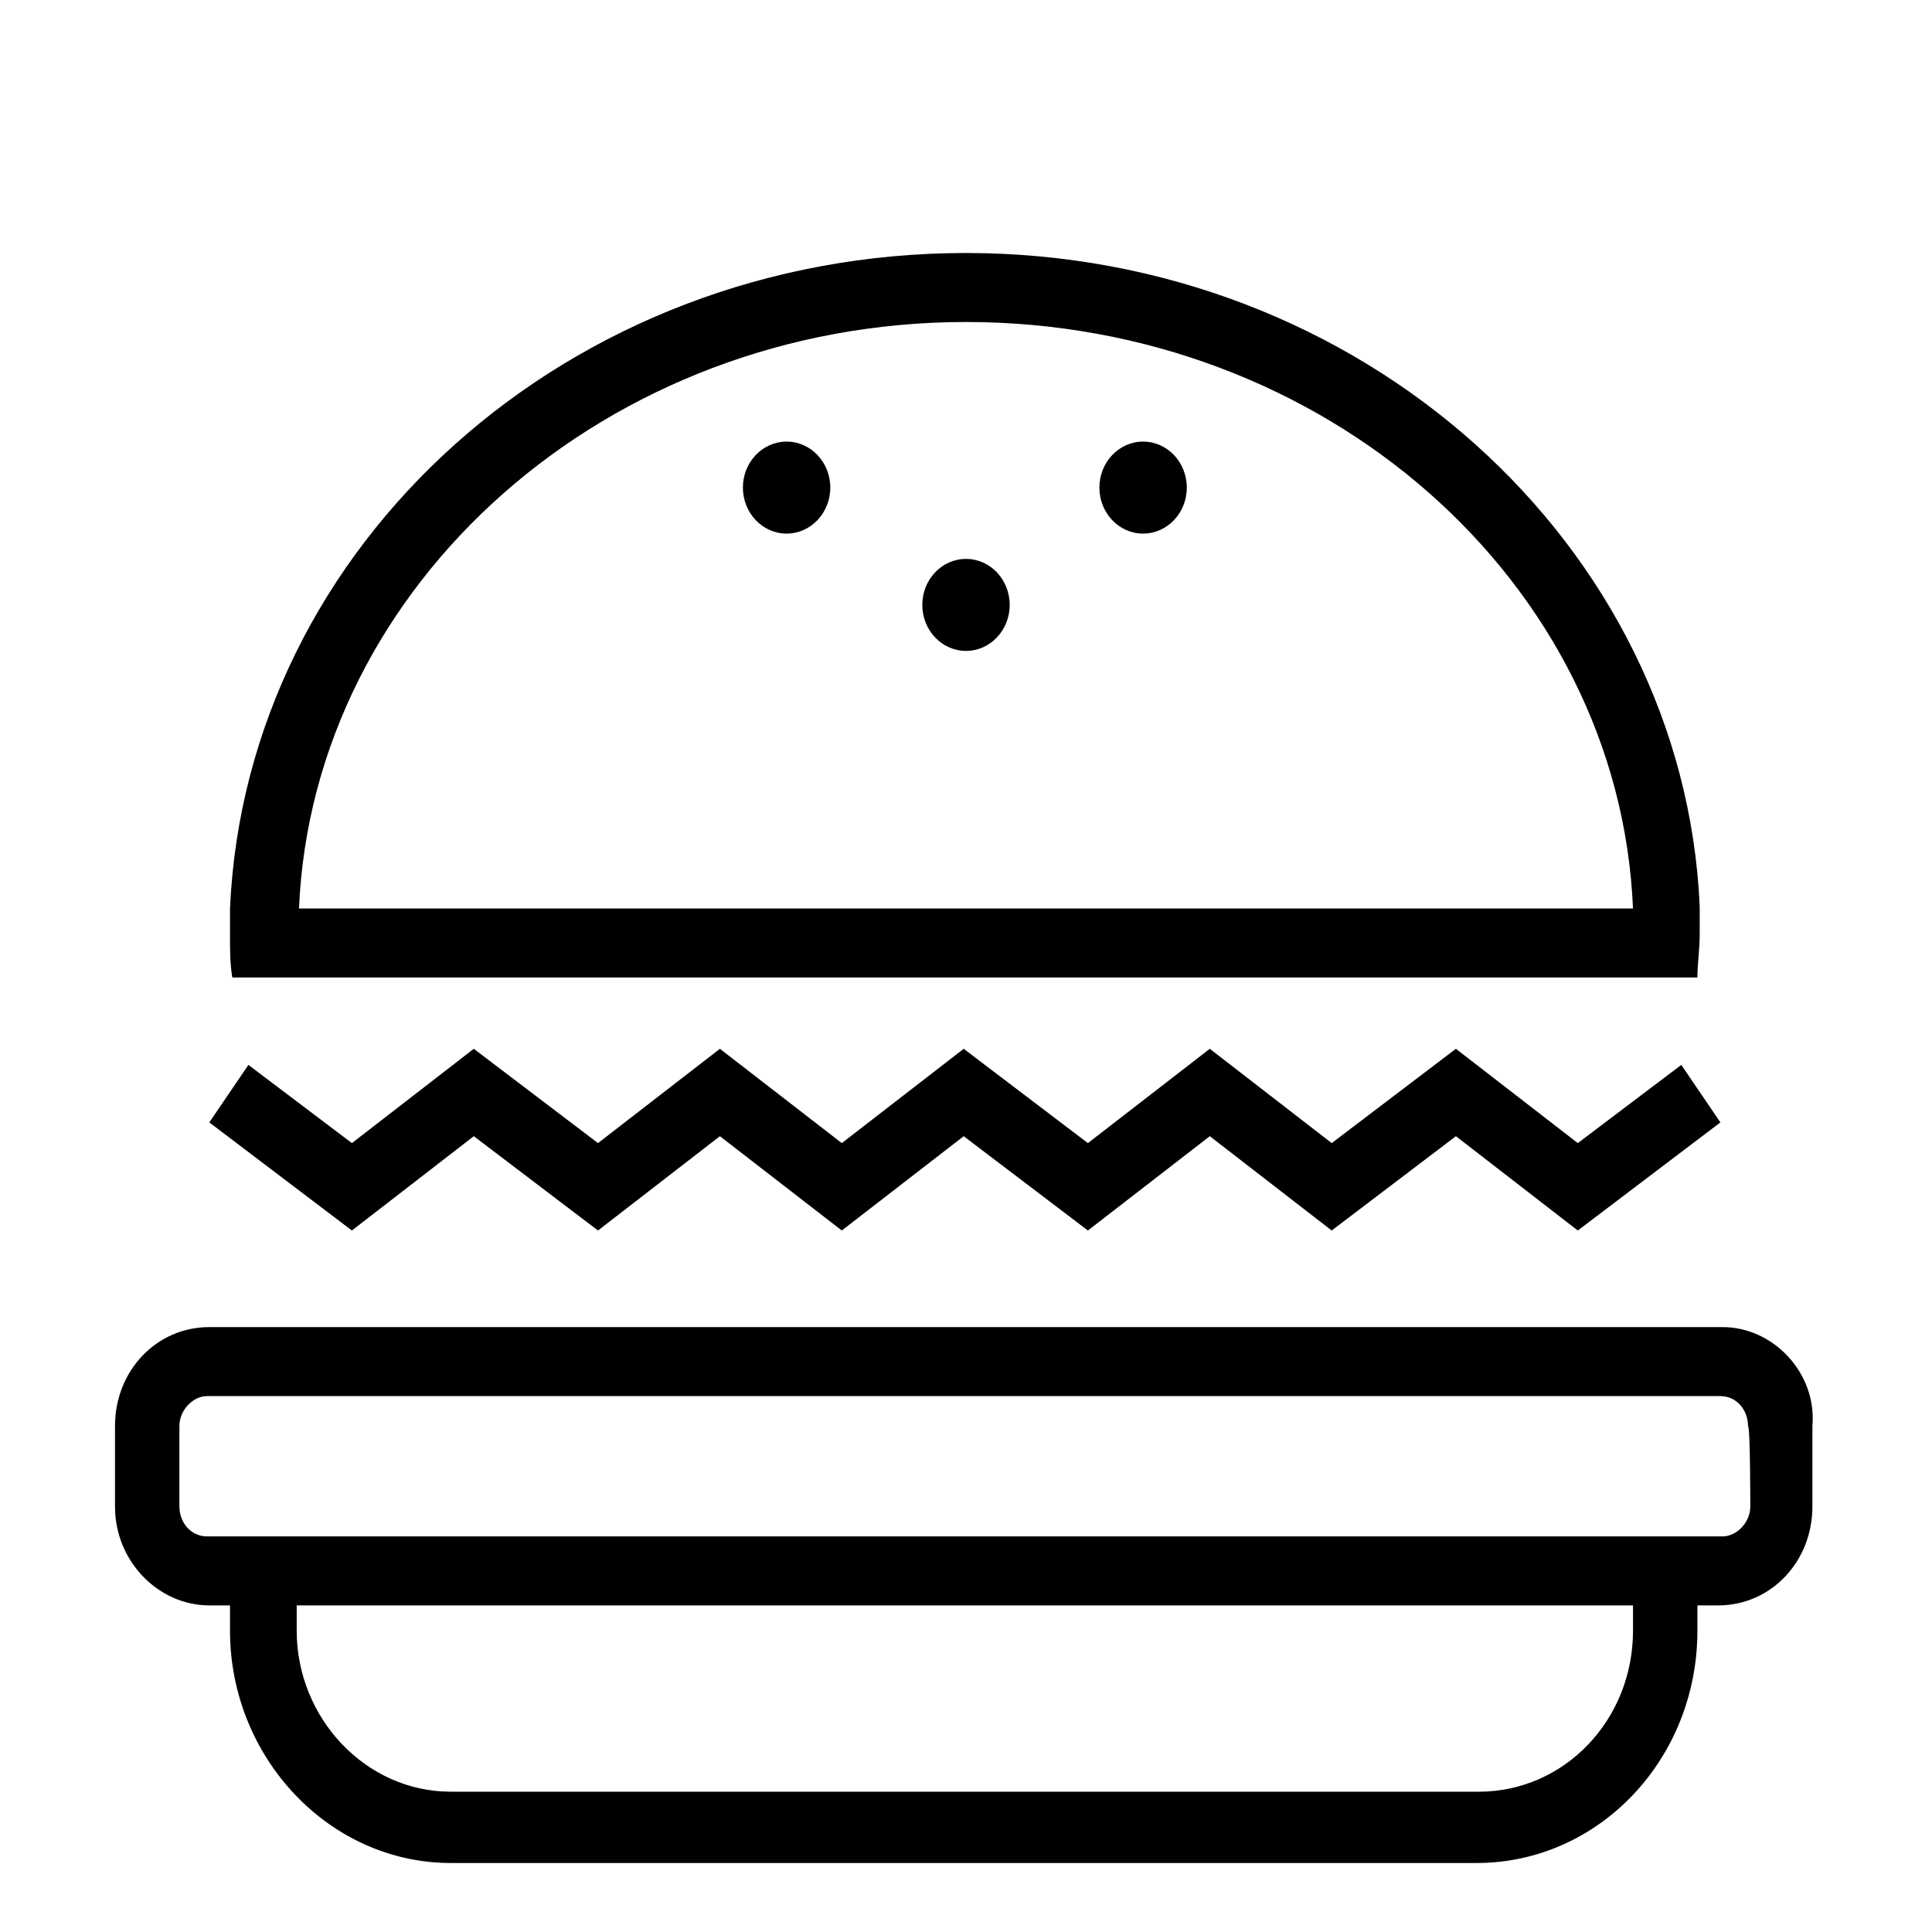
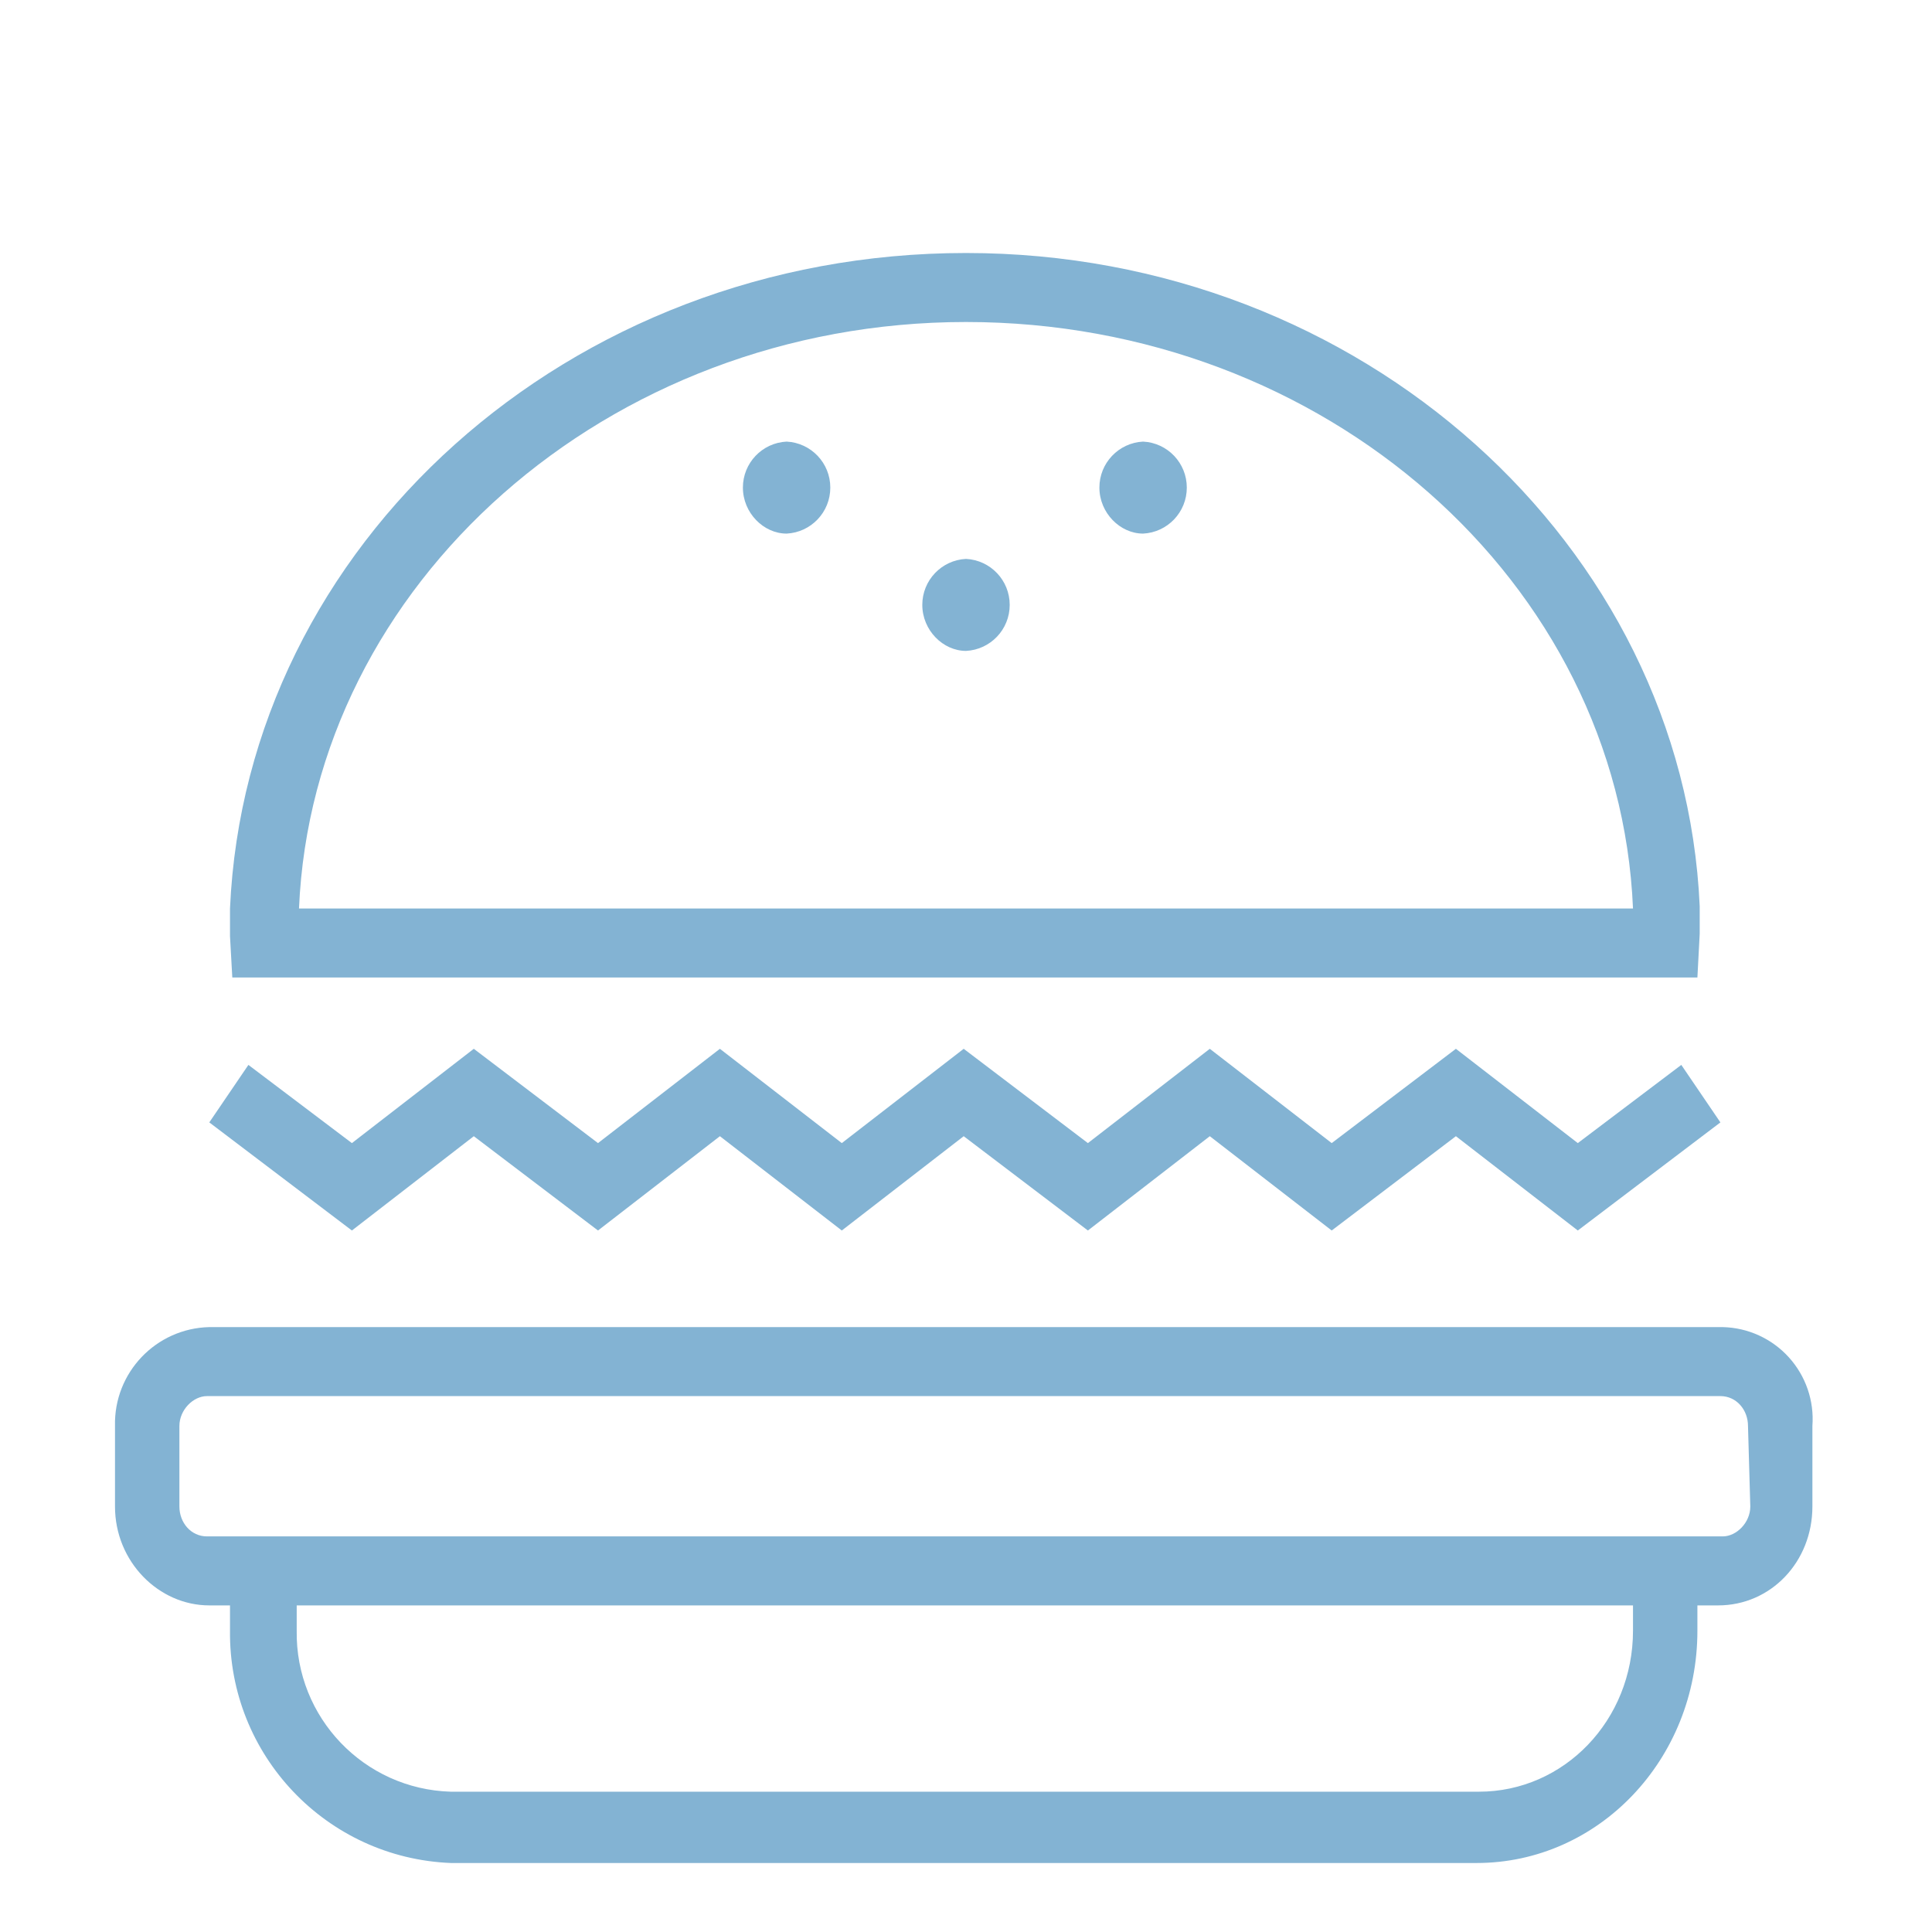
- <svg xmlns="http://www.w3.org/2000/svg" width="84" height="84" viewBox="0 0 84 84" fill="none">
-   <path d="M74.9 57.7H64.3H19.6H9.1C6.8 57.7 5 59.6 5 62V65.5C5 67.9 6.9 69.8 9.1 69.8H10V70.9C10 76.4 14.3 81 19.6 81H64.2C69.5 81 73.8 76.5 73.8 70.9V69.8H74.7C77 69.8 78.8 67.9 78.8 65.5V62C79 59.7 77.1 57.7 74.9 57.7ZM71 70.9C71 74.8 68 77.9 64.3 77.9H19.6C15.9 77.9 12.9 74.7 12.9 70.9V69.8H71V70.9ZM76.1 65.5C76.1 66.2 75.5 66.8 74.9 66.8H73.9H71H13H10H9C8.3 66.8 7.8 66.2 7.8 65.5V62C7.8 61.3 8.4 60.7 9 60.7H12.7H19.6H64.2H71.1H74.8C75.5 60.7 76 61.3 76 62C76.1 62 76.1 65.5 76.1 65.5Z" fill="black" />
-   <path d="M20.6 49.4L26 53.5L31.3 49.4L36.6 53.5L41.9 49.4L47.3 53.5L52.6 49.4L57.9 53.5L63.3 49.4L68.6 53.5L74.8 48.8L73.1 46.3L68.6 49.7L63.3 45.6L57.9 49.7L52.6 45.6L47.3 49.7L41.9 45.6L36.6 49.7L31.3 45.6L26 49.7L20.6 45.6L15.3 49.7L10.8 46.3L9.1 48.8L15.3 53.5L20.6 49.4Z" fill="black" />
-   <path d="M13 42.5H70.9H73.8C73.8 41.9 73.9 41.3 73.9 40.6C73.9 40.2 73.9 39.8 73.9 39.4C73.2 23.7 59.2 11 42 11C24.7 11 10.7 23.7 10 39.5C10 39.9 10 40.3 10 40.7C10 41.3 10 41.9 10.1 42.5H13ZM42 14C57.6 14 70.4 25.3 71 39.5H13C13.6 25.4 26.4 14 42 14Z" fill="black" />
-   <path d="M42 28.3C43.049 28.3 43.9 27.405 43.9 26.3C43.9 25.195 43.049 24.3 42 24.3C40.951 24.3 40.1 25.195 40.1 26.3C40.1 27.405 40.951 28.3 42 28.3Z" fill="black" />
-   <path d="M34.2 23.2C35.249 23.2 36.1 22.305 36.1 21.2C36.1 20.095 35.249 19.2 34.2 19.2C33.151 19.2 32.3 20.095 32.3 21.2C32.3 22.305 33.151 23.2 34.2 23.2Z" fill="black" />
-   <path d="M49.7 23.2C50.749 23.2 51.6 22.305 51.6 21.2C51.6 20.095 50.749 19.2 49.7 19.2C48.651 19.2 47.8 20.095 47.8 21.2C47.8 22.305 48.651 23.2 49.7 23.2Z" fill="black" />
+ <svg xmlns="http://www.w3.org/2000/svg" width="84" height="84" viewBox="0 0 84 84" fill="#83B3D3">
+   <path d="M74.9 57.7H9.1A4.2 4.2 0 0 0 5 62v3.5c0 2.4 1.9 4.3 4.1 4.3h.9v1.1A10 10 0 0 0 19.6 81h44.6c5.3 0 9.6-4.5 9.6-10.1v-1.1h.9c2.3 0 4.1-1.9 4.1-4.3V62a4 4 0 0 0-3.9-4.3ZM71 70.9c0 3.9-3 7-6.7 7H19.6a6.9 6.9 0 0 1-6.7-7v-1.1H71v1.1Zm5.1-5.4c0 .7-.6 1.3-1.2 1.3H9c-.7 0-1.2-.6-1.2-1.3V62c0-.7.6-1.3 1.2-1.3h65.8c.7 0 1.2.6 1.2 1.3l.1 3.5ZM20.6 49.4l5.4 4.1 5.3-4.1 5.3 4.1 5.3-4.1 5.4 4.1 5.3-4.1 5.3 4.1 5.4-4.1 5.3 4.1 6.2-4.7-1.7-2.5-4.5 3.4-5.3-4.1-5.4 4.1-5.3-4.1-5.3 4.1-5.4-4.1-5.3 4.1-5.3-4.1-5.3 4.1-5.4-4.1-5.3 4.1-4.5-3.4-1.7 2.5 6.2 4.7 5.3-4.1ZM13 42.5h60.8l.1-1.9v-1.2C73.2 23.7 59.2 11 42 11c-17.3 0-31.3 12.7-32 28.5v1.2l.1 1.8H13ZM42 14c15.6 0 28.4 11.3 29 25.5H13C13.6 25.4 26.4 14 42 14Z" />
+   <path d="M42 28.3a2 2 0 0 0 1.9-2 2 2 0 0 0-1.9-2 2 2 0 0 0-1.9 2c0 1.1.9 2 1.9 2ZM34.2 23.2a2 2 0 0 0 1.9-2 2 2 0 0 0-1.9-2 2 2 0 0 0-1.9 2c0 1.1.9 2 1.9 2ZM49.7 23.2a2 2 0 0 0 1.9-2 2 2 0 0 0-1.9-2 2 2 0 0 0-1.9 2c0 1.1.9 2 1.9 2Z" />
</svg>
